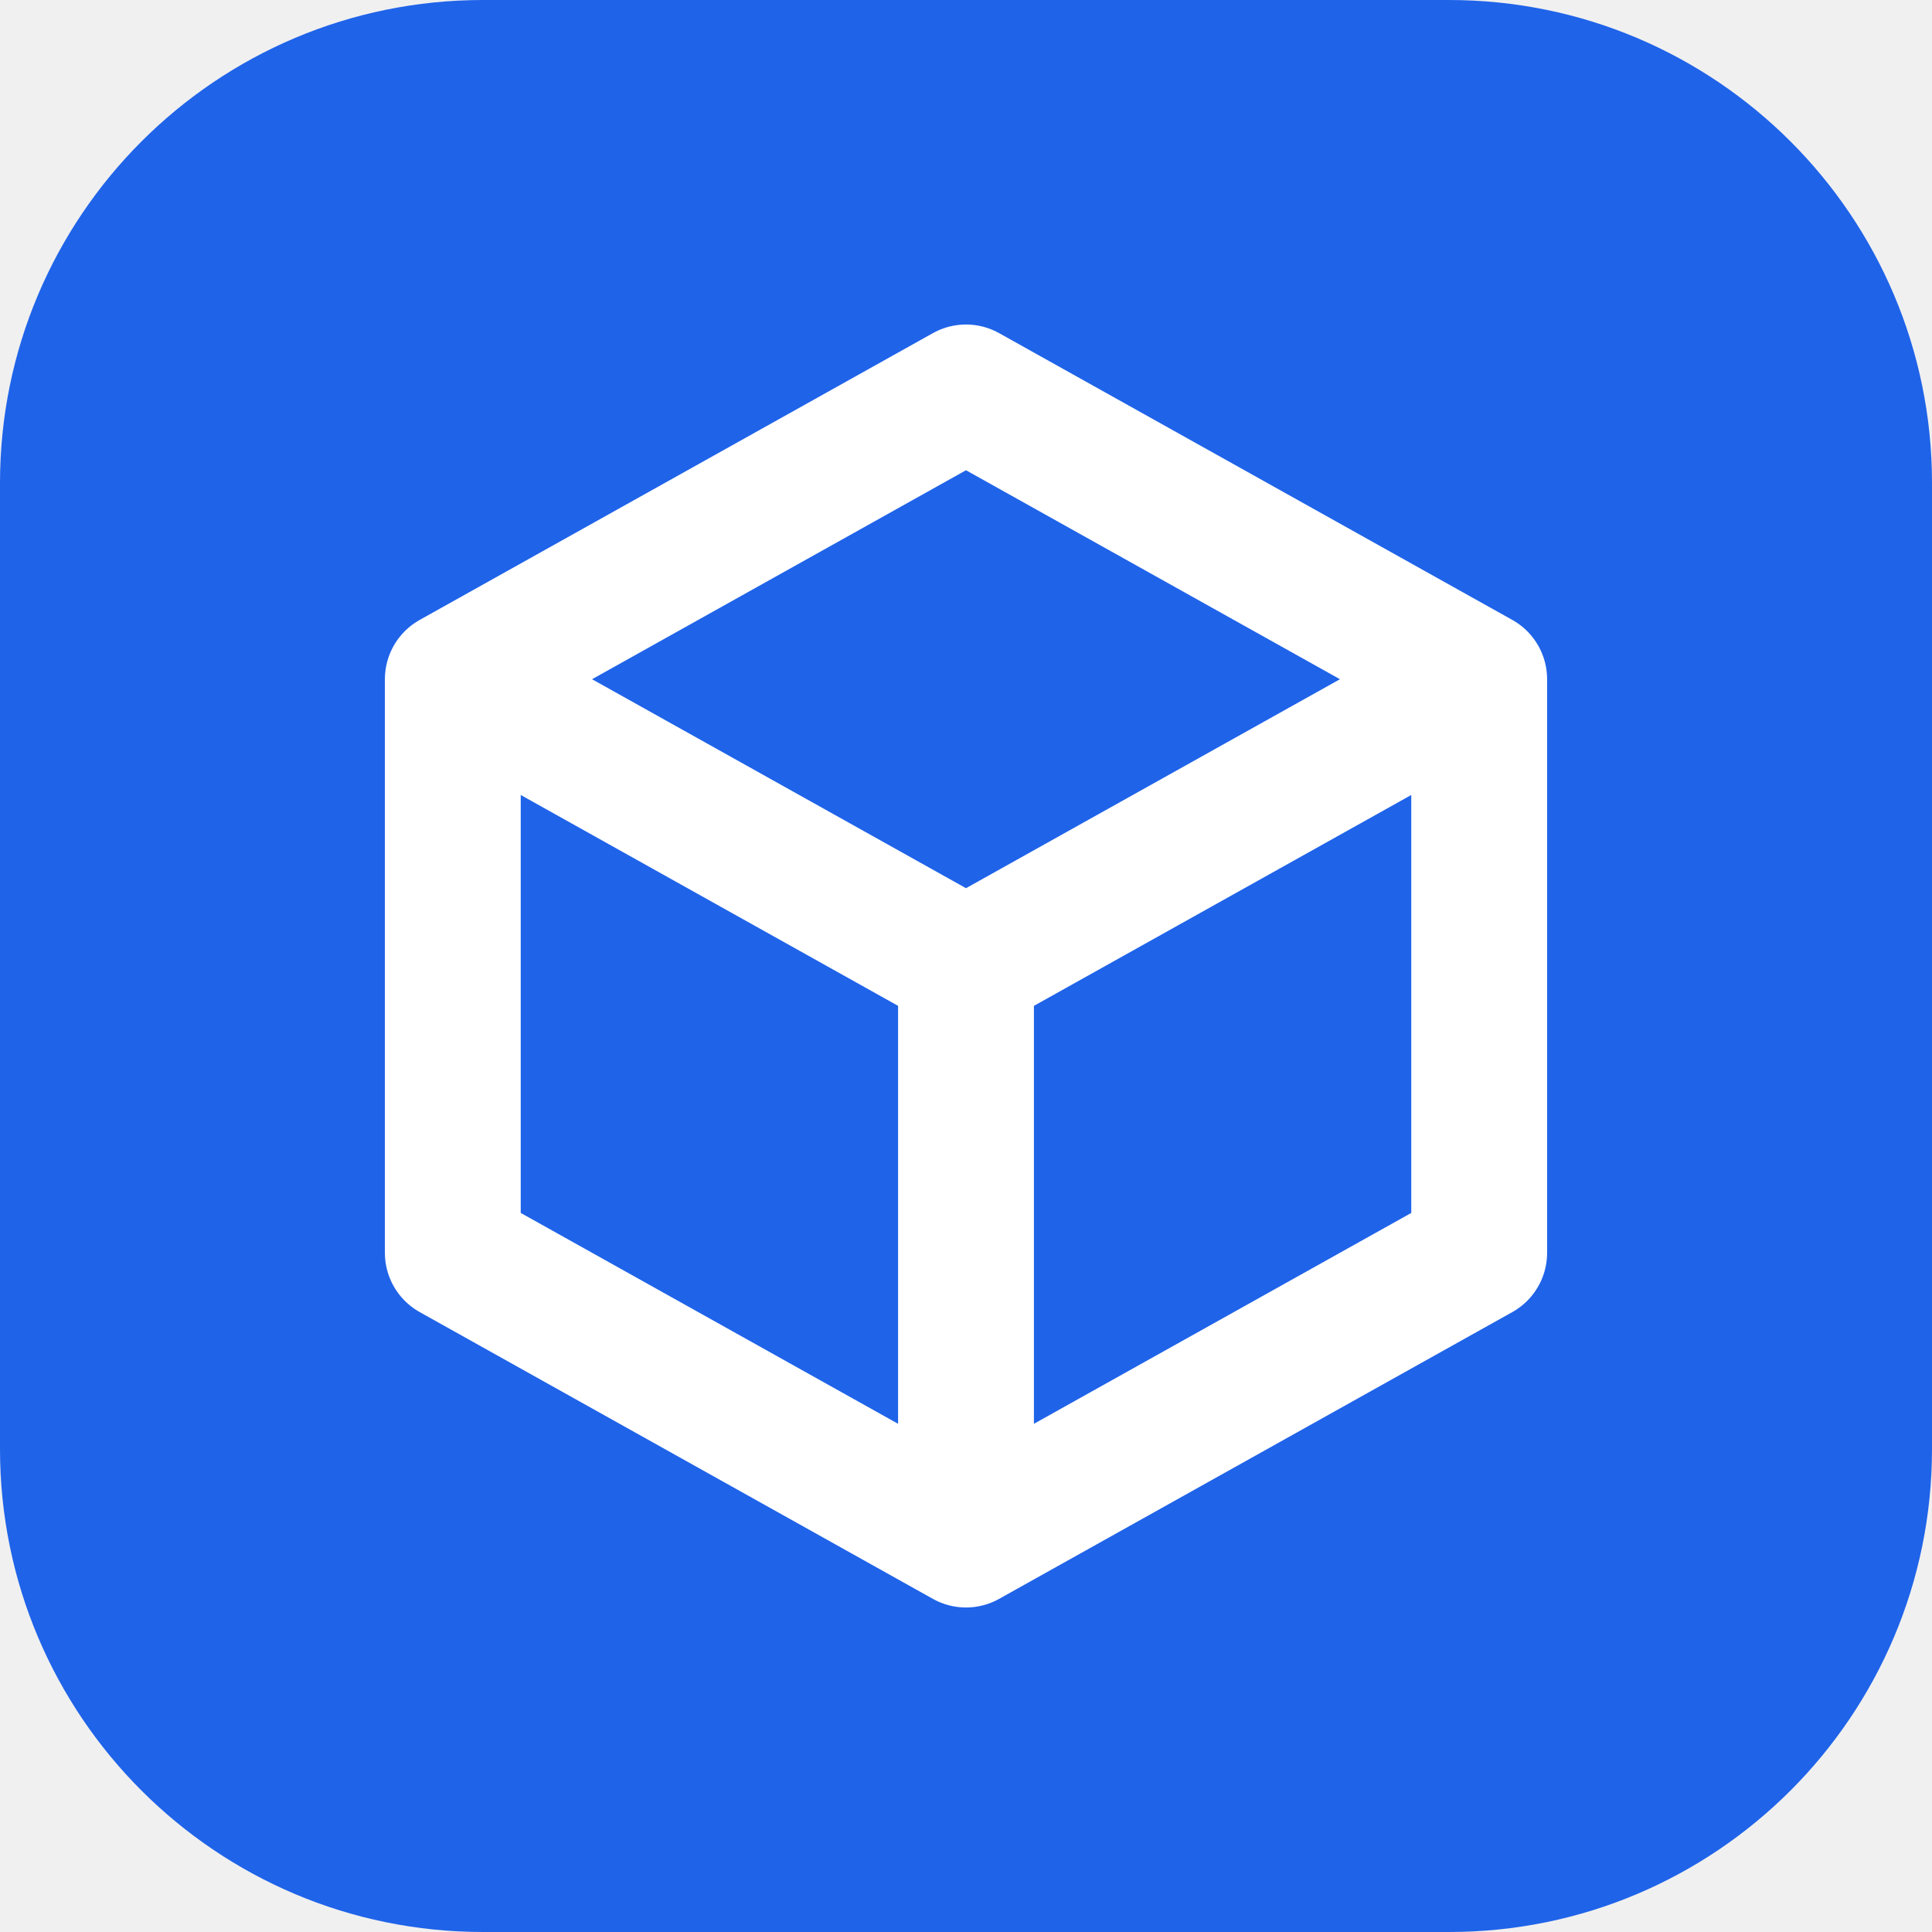
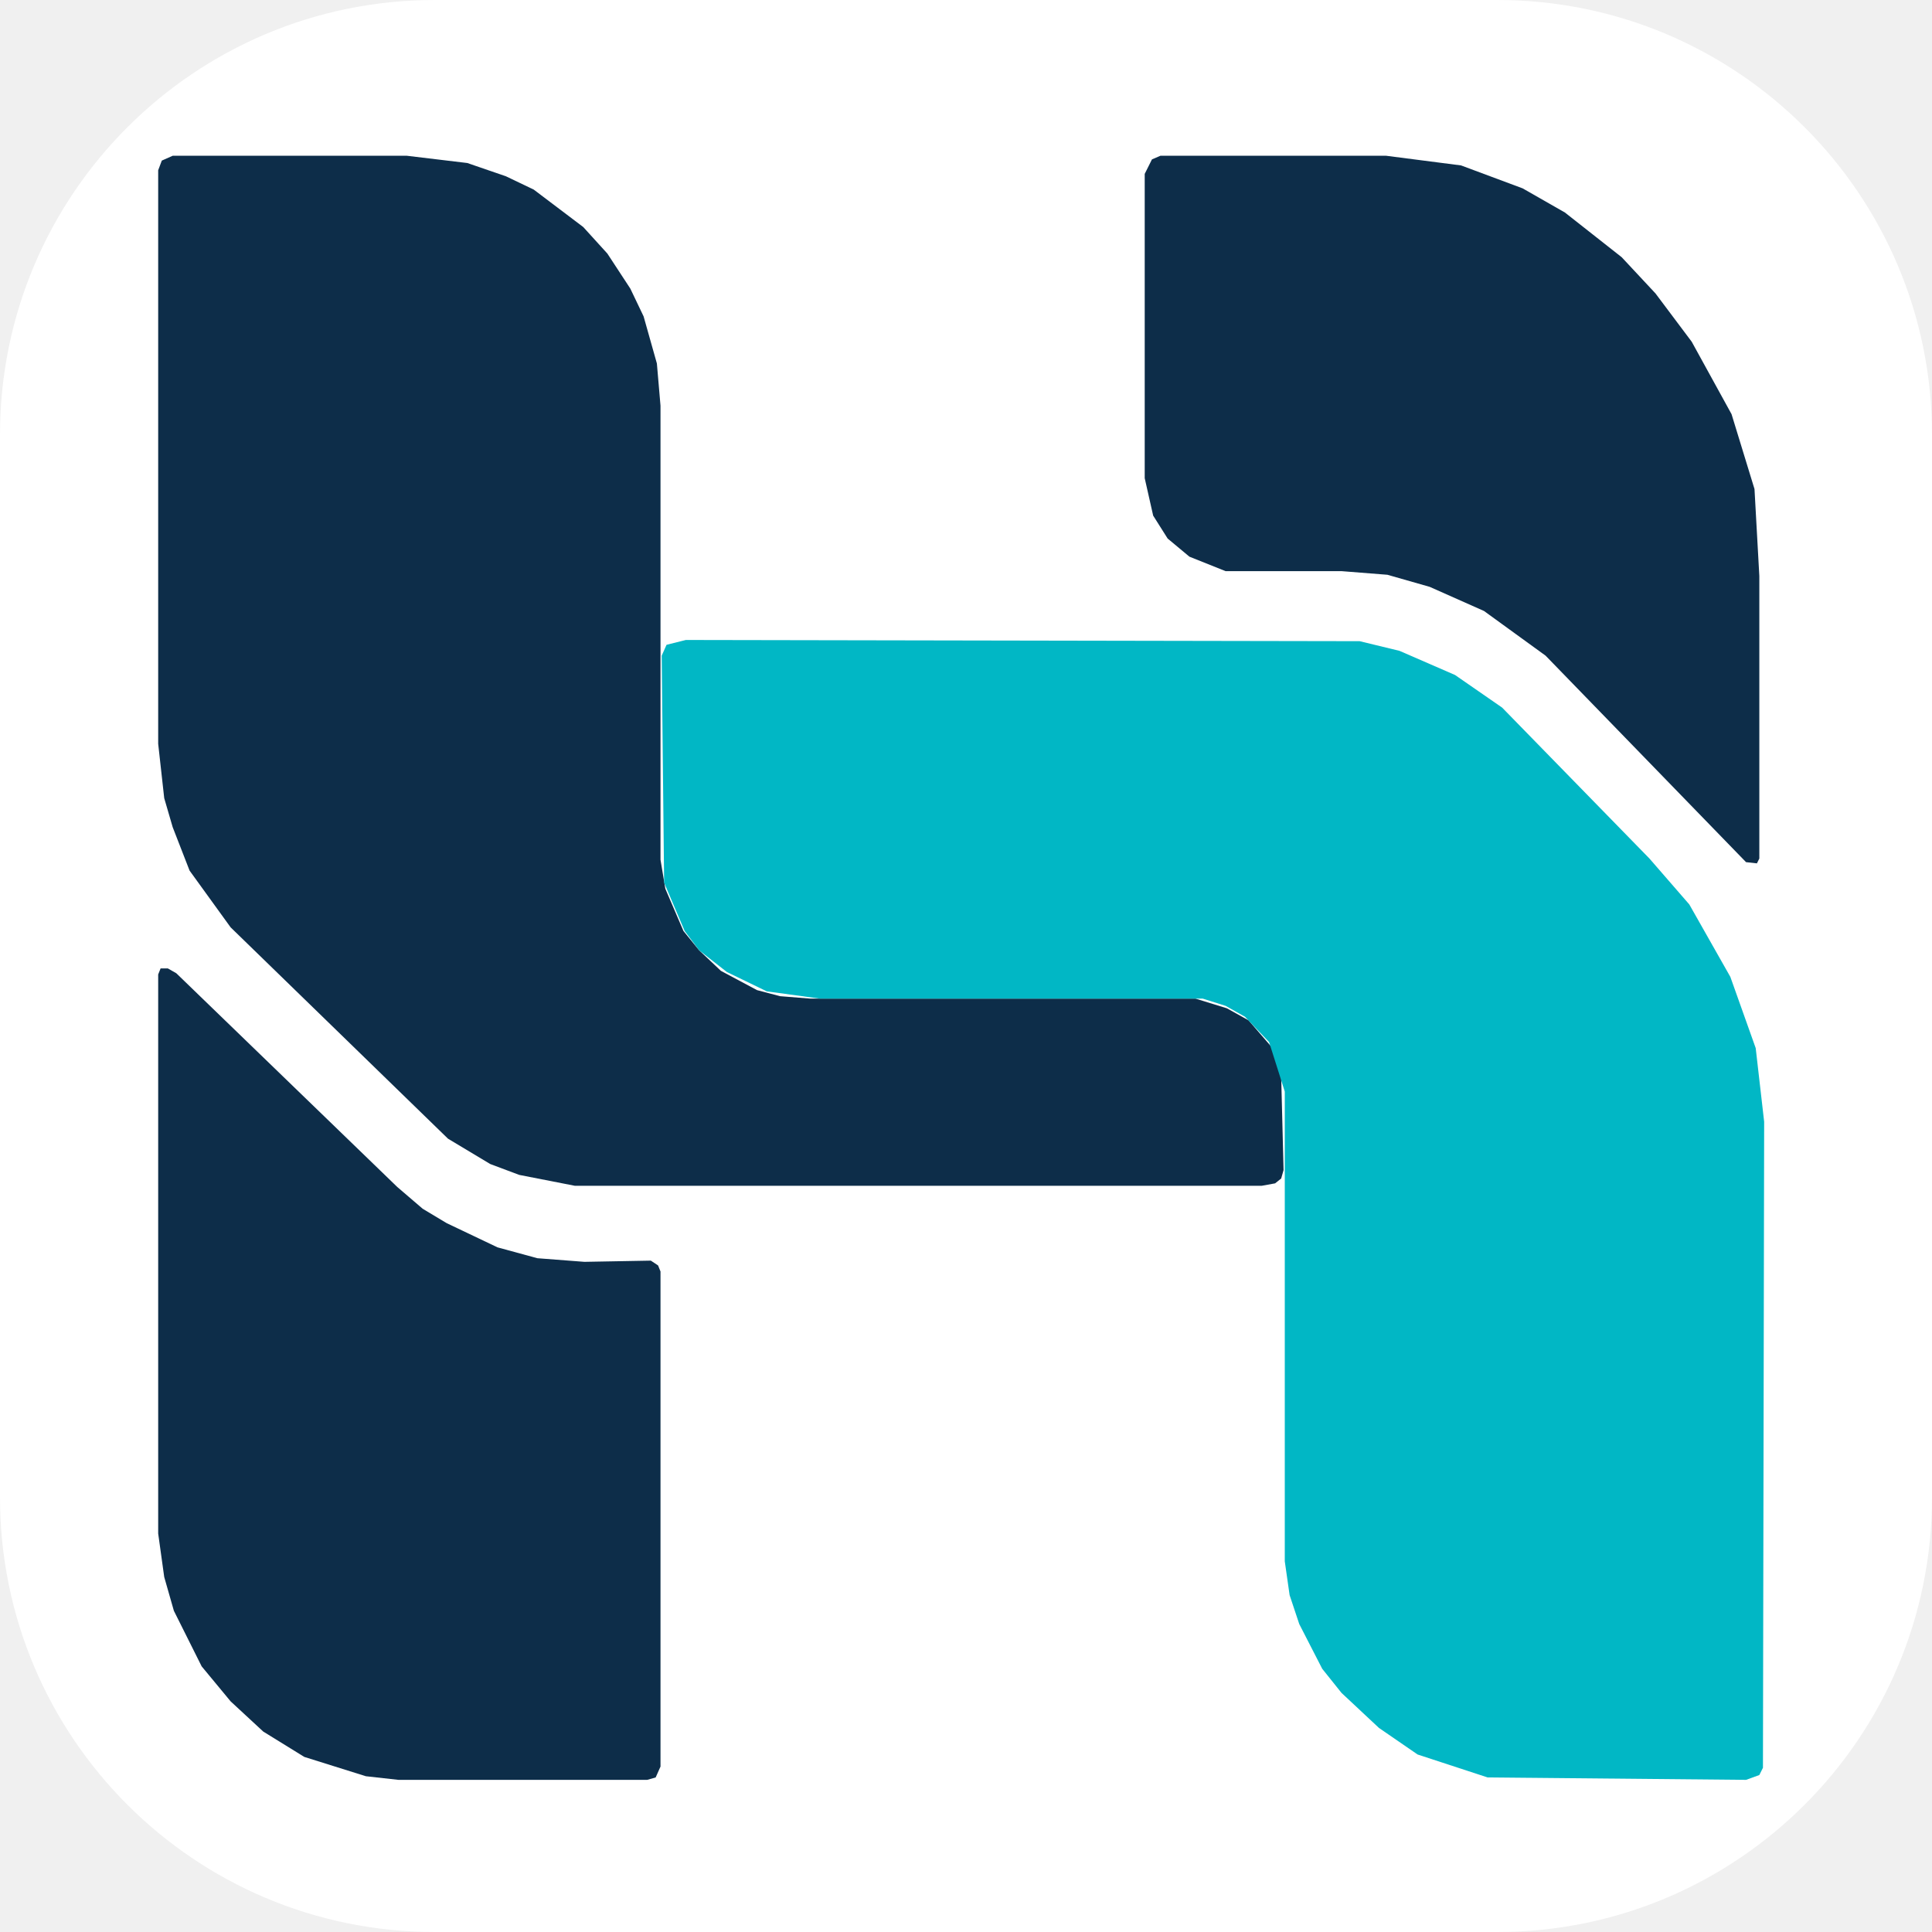
- <svg xmlns="http://www.w3.org/2000/svg" viewBox="0 0 64 64">
-   <rect width="64" height="64" rx="16" fill="#1f63e9" />
-   <path d="M32 13 15 22.5v19L32 51l17-9.5v-19z" fill="none" stroke="#fff" stroke-width="4.5" stroke-linejoin="round" />
-   <path d="M15 22.5 32 32l17-9.5M32 32v19" fill="none" stroke="#fff" stroke-width="4.5" stroke-linejoin="round" />
+ <svg xmlns="http://www.w3.org/2000/svg" viewBox="0 0 160 160">
+   <rect width="160" height="160" rx="36" fill="#fff" />
+   <g transform="translate(13.5 12.5)">
+     <path fill="#0d2d49" fill-rule="evenodd" d="M-0.2 67.7L-0.4 68.2L-0.4 114.5L0.1 118.1L0.9 120.9L3.2 125.5L5.6 128.4L8.3 130.9L11.7 133.0L16.8 134.6L19.5 134.9L40.1 134.9L40.8 134.7L41.2 133.8L41.2 92.8L41.0 92.3L40.4 91.9L34.9 92.0L31.0 91.7L27.7 90.8L23.5 88.8L21.5 87.6L19.4 85.8L1.1 68.1L0.4 67.7ZM81.9 0.7L81.3 1.9L81.3 27.1L82.0 30.2L83.2 32.1L85.0 33.6L88.0 34.8L97.6 34.8L101.4 35.1L104.9 36.1L109.4 38.1L114.5 41.8L131.1 58.9L132.0 59.0L132.2 58.6L132.2 35.2L131.8 28.0L129.9 21.8L126.6 15.8L123.6 11.8L120.8 8.8L116.1 5.1L112.6 3.1L107.5 1.2L101.3 0.4L82.6 0.4ZM-0.1 0.8L-0.4 1.6L-0.4 49.1L0.1 53.6L0.8 56.0L2.2 59.6L5.6 64.3L23.6 81.8L27.1 83.9L29.5 84.8L34.1 85.7L91.0 85.7L92.1 85.5L92.6 85.1L92.8 84.4L92.6 76.6L91.8 74.2L89.9 72.0L88.1 71.0L85.5 70.2L53.6 70.2L51.1 70.0L49.2 69.5L46.2 67.9L44.4 66.2L43.1 64.6L41.6 61.1L41.2 58.7L41.2 21.1L40.9 17.6L39.8 13.7L38.7 11.4L36.8 8.5L34.8 6.3L30.7 3.2L28.4 2.1L25.2 1.0L20.2 0.4L0.8 0.4Z" />
+     <path fill="#01b7c5" fill-rule="evenodd" d="M41.7 40.9L41.3 41.8L41.5 60.6L43.2 64.6L44.4 66.2L46.7 68.0L50.0 69.6L54.4 70.2L86.1 70.2L88.0 70.8L89.6 71.7L91.6 73.8L92.9 77.9L92.9 116.8L93.3 119.6L94.1 122.0L96.0 125.7L97.6 127.7L100.7 130.6L103.9 132.8L109.7 134.7L131.1 134.9L132.2 134.5L132.5 133.9L132.6 80.4L131.9 74.3L129.8 68.4L126.4 62.4L123.1 58.6L110.9 46.1L107.0 43.4L102.4 41.4L99.1 40.6L43.3 40.5Z" />
+   </g>
</svg>
